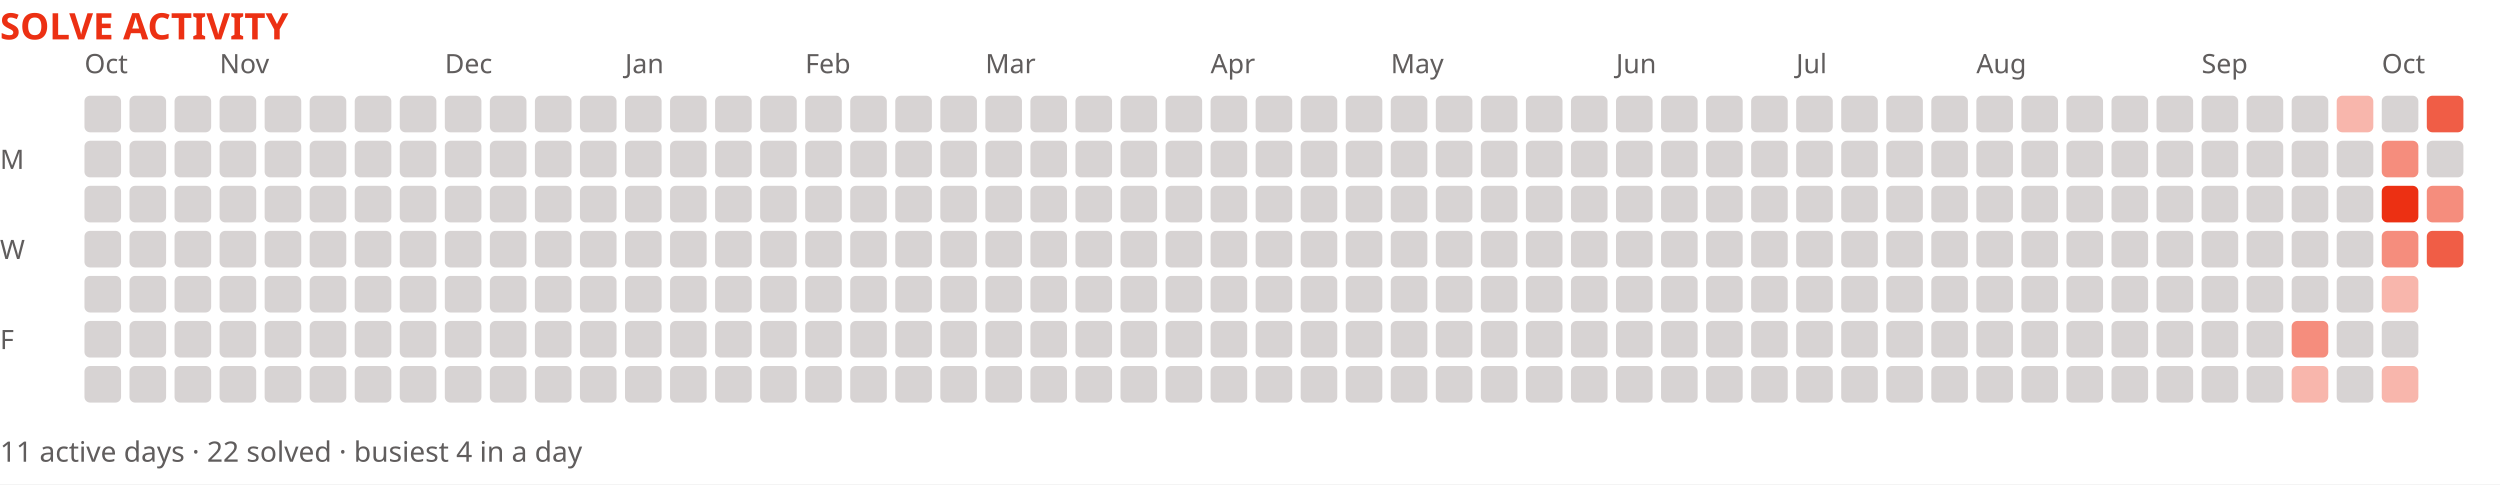
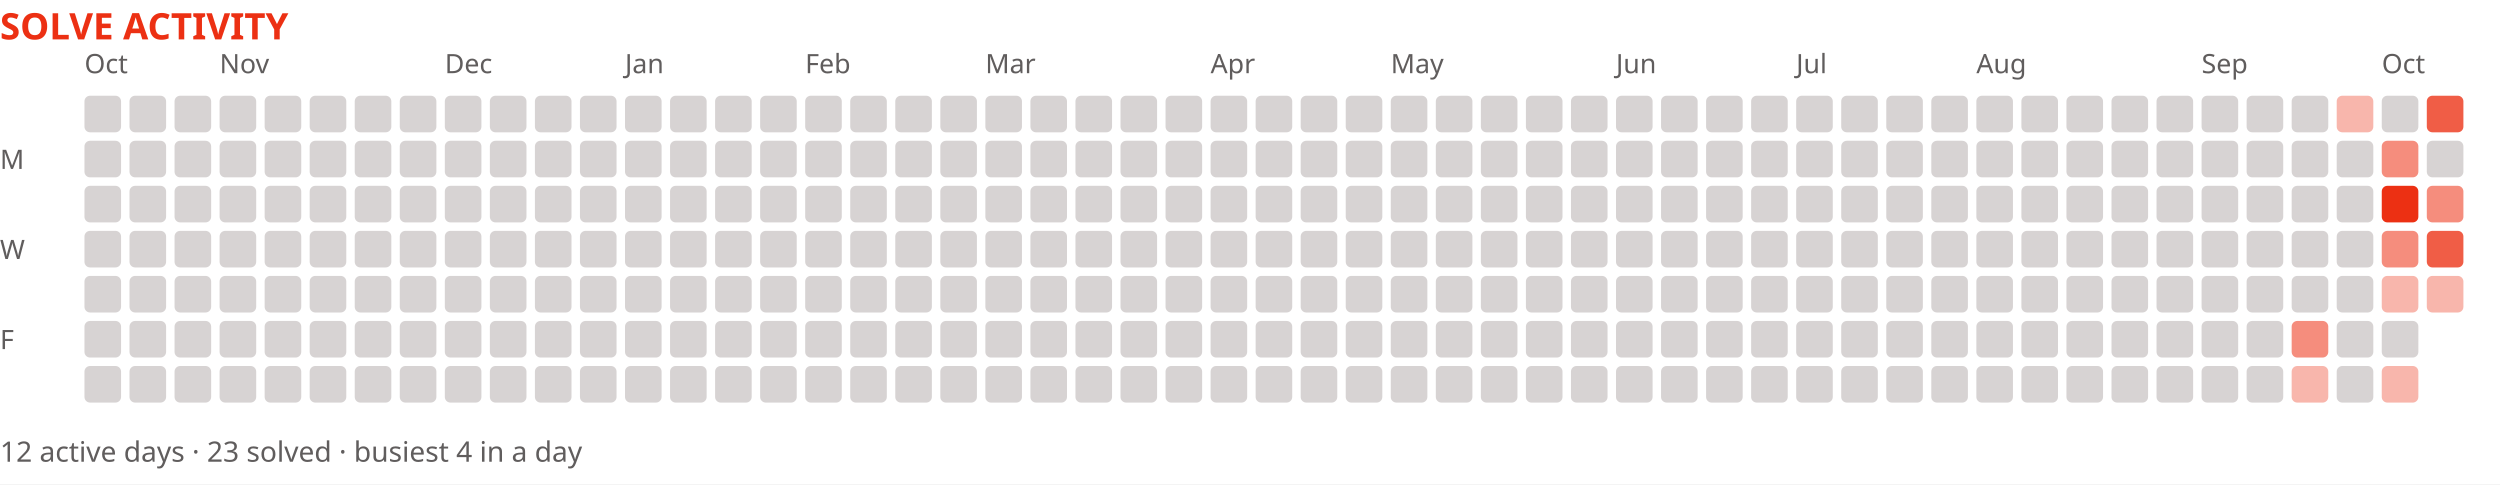
<svg xmlns="http://www.w3.org/2000/svg" width="888" height="172" viewBox="0 0 888 172" role="img" aria-label="Solve activity over the last year">
  <rect width="888" height="172" fill="#ffffff" />
  <text x="0" y="14" font-family="system-ui,sans-serif" font-size="13" font-weight="700" fill="#ec3013">SOLVE ACTIVITY</text>
  <text x="30" y="26" font-family="system-ui,sans-serif" font-size="9.5" fill="#605d5d">Oct</text>
  <text x="78" y="26" font-family="system-ui,sans-serif" font-size="9.5" fill="#605d5d">Nov</text>
  <text x="158" y="26" font-family="system-ui,sans-serif" font-size="9.5" fill="#605d5d">Dec</text>
  <text x="222" y="26" font-family="system-ui,sans-serif" font-size="9.5" fill="#605d5d">Jan</text>
  <text x="286" y="26" font-family="system-ui,sans-serif" font-size="9.5" fill="#605d5d">Feb</text>
  <text x="350" y="26" font-family="system-ui,sans-serif" font-size="9.5" fill="#605d5d">Mar</text>
  <text x="430" y="26" font-family="system-ui,sans-serif" font-size="9.5" fill="#605d5d">Apr</text>
  <text x="494" y="26" font-family="system-ui,sans-serif" font-size="9.5" fill="#605d5d">May</text>
  <text x="574" y="26" font-family="system-ui,sans-serif" font-size="9.5" fill="#605d5d">Jun</text>
  <text x="638" y="26" font-family="system-ui,sans-serif" font-size="9.5" fill="#605d5d">Jul</text>
  <text x="702" y="26" font-family="system-ui,sans-serif" font-size="9.5" fill="#605d5d">Aug</text>
  <text x="782" y="26" font-family="system-ui,sans-serif" font-size="9.5" fill="#605d5d">Sep</text>
  <text x="846" y="26" font-family="system-ui,sans-serif" font-size="9.5" fill="#605d5d">Oct</text>
  <text x="0" y="60" font-family="system-ui,sans-serif" font-size="9.5" fill="#605d5d">M</text>
  <text x="0" y="92" font-family="system-ui,sans-serif" font-size="9.5" fill="#605d5d">W</text>
  <text x="0" y="124" font-family="system-ui,sans-serif" font-size="9.5" fill="#605d5d">F</text>
  <rect x="30" y="34" width="13" height="13" fill="#d7d3d3" rx="2" />
  <rect x="30" y="50" width="13" height="13" fill="#d7d3d3" rx="2" />
  <rect x="30" y="66" width="13" height="13" fill="#d7d3d3" rx="2" />
  <rect x="30" y="82" width="13" height="13" fill="#d7d3d3" rx="2" />
  <rect x="30" y="98" width="13" height="13" fill="#d7d3d3" rx="2" />
  <rect x="30" y="114" width="13" height="13" fill="#d7d3d3" rx="2" />
  <rect x="30" y="130" width="13" height="13" fill="#d7d3d3" rx="2" />
  <rect x="46" y="34" width="13" height="13" fill="#d7d3d3" rx="2" />
  <rect x="46" y="50" width="13" height="13" fill="#d7d3d3" rx="2" />
  <rect x="46" y="66" width="13" height="13" fill="#d7d3d3" rx="2" />
  <rect x="46" y="82" width="13" height="13" fill="#d7d3d3" rx="2" />
  <rect x="46" y="98" width="13" height="13" fill="#d7d3d3" rx="2" />
  <rect x="46" y="114" width="13" height="13" fill="#d7d3d3" rx="2" />
  <rect x="46" y="130" width="13" height="13" fill="#d7d3d3" rx="2" />
  <rect x="62" y="34" width="13" height="13" fill="#d7d3d3" rx="2" />
  <rect x="62" y="50" width="13" height="13" fill="#d7d3d3" rx="2" />
  <rect x="62" y="66" width="13" height="13" fill="#d7d3d3" rx="2" />
  <rect x="62" y="82" width="13" height="13" fill="#d7d3d3" rx="2" />
  <rect x="62" y="98" width="13" height="13" fill="#d7d3d3" rx="2" />
  <rect x="62" y="114" width="13" height="13" fill="#d7d3d3" rx="2" />
  <rect x="62" y="130" width="13" height="13" fill="#d7d3d3" rx="2" />
  <rect x="78" y="34" width="13" height="13" fill="#d7d3d3" rx="2" />
  <rect x="78" y="50" width="13" height="13" fill="#d7d3d3" rx="2" />
  <rect x="78" y="66" width="13" height="13" fill="#d7d3d3" rx="2" />
  <rect x="78" y="82" width="13" height="13" fill="#d7d3d3" rx="2" />
  <rect x="78" y="98" width="13" height="13" fill="#d7d3d3" rx="2" />
  <rect x="78" y="114" width="13" height="13" fill="#d7d3d3" rx="2" />
  <rect x="78" y="130" width="13" height="13" fill="#d7d3d3" rx="2" />
  <rect x="94" y="34" width="13" height="13" fill="#d7d3d3" rx="2" />
  <rect x="94" y="50" width="13" height="13" fill="#d7d3d3" rx="2" />
  <rect x="94" y="66" width="13" height="13" fill="#d7d3d3" rx="2" />
  <rect x="94" y="82" width="13" height="13" fill="#d7d3d3" rx="2" />
  <rect x="94" y="98" width="13" height="13" fill="#d7d3d3" rx="2" />
  <rect x="94" y="114" width="13" height="13" fill="#d7d3d3" rx="2" />
  <rect x="94" y="130" width="13" height="13" fill="#d7d3d3" rx="2" />
  <rect x="110" y="34" width="13" height="13" fill="#d7d3d3" rx="2" />
  <rect x="110" y="50" width="13" height="13" fill="#d7d3d3" rx="2" />
  <rect x="110" y="66" width="13" height="13" fill="#d7d3d3" rx="2" />
  <rect x="110" y="82" width="13" height="13" fill="#d7d3d3" rx="2" />
  <rect x="110" y="98" width="13" height="13" fill="#d7d3d3" rx="2" />
  <rect x="110" y="114" width="13" height="13" fill="#d7d3d3" rx="2" />
  <rect x="110" y="130" width="13" height="13" fill="#d7d3d3" rx="2" />
  <rect x="126" y="34" width="13" height="13" fill="#d7d3d3" rx="2" />
  <rect x="126" y="50" width="13" height="13" fill="#d7d3d3" rx="2" />
  <rect x="126" y="66" width="13" height="13" fill="#d7d3d3" rx="2" />
  <rect x="126" y="82" width="13" height="13" fill="#d7d3d3" rx="2" />
  <rect x="126" y="98" width="13" height="13" fill="#d7d3d3" rx="2" />
  <rect x="126" y="114" width="13" height="13" fill="#d7d3d3" rx="2" />
  <rect x="126" y="130" width="13" height="13" fill="#d7d3d3" rx="2" />
  <rect x="142" y="34" width="13" height="13" fill="#d7d3d3" rx="2" />
  <rect x="142" y="50" width="13" height="13" fill="#d7d3d3" rx="2" />
  <rect x="142" y="66" width="13" height="13" fill="#d7d3d3" rx="2" />
  <rect x="142" y="82" width="13" height="13" fill="#d7d3d3" rx="2" />
  <rect x="142" y="98" width="13" height="13" fill="#d7d3d3" rx="2" />
  <rect x="142" y="114" width="13" height="13" fill="#d7d3d3" rx="2" />
  <rect x="142" y="130" width="13" height="13" fill="#d7d3d3" rx="2" />
  <rect x="158" y="34" width="13" height="13" fill="#d7d3d3" rx="2" />
  <rect x="158" y="50" width="13" height="13" fill="#d7d3d3" rx="2" />
  <rect x="158" y="66" width="13" height="13" fill="#d7d3d3" rx="2" />
  <rect x="158" y="82" width="13" height="13" fill="#d7d3d3" rx="2" />
  <rect x="158" y="98" width="13" height="13" fill="#d7d3d3" rx="2" />
  <rect x="158" y="114" width="13" height="13" fill="#d7d3d3" rx="2" />
  <rect x="158" y="130" width="13" height="13" fill="#d7d3d3" rx="2" />
  <rect x="174" y="34" width="13" height="13" fill="#d7d3d3" rx="2" />
  <rect x="174" y="50" width="13" height="13" fill="#d7d3d3" rx="2" />
  <rect x="174" y="66" width="13" height="13" fill="#d7d3d3" rx="2" />
  <rect x="174" y="82" width="13" height="13" fill="#d7d3d3" rx="2" />
  <rect x="174" y="98" width="13" height="13" fill="#d7d3d3" rx="2" />
  <rect x="174" y="114" width="13" height="13" fill="#d7d3d3" rx="2" />
  <rect x="174" y="130" width="13" height="13" fill="#d7d3d3" rx="2" />
  <rect x="190" y="34" width="13" height="13" fill="#d7d3d3" rx="2" />
  <rect x="190" y="50" width="13" height="13" fill="#d7d3d3" rx="2" />
  <rect x="190" y="66" width="13" height="13" fill="#d7d3d3" rx="2" />
  <rect x="190" y="82" width="13" height="13" fill="#d7d3d3" rx="2" />
  <rect x="190" y="98" width="13" height="13" fill="#d7d3d3" rx="2" />
  <rect x="190" y="114" width="13" height="13" fill="#d7d3d3" rx="2" />
  <rect x="190" y="130" width="13" height="13" fill="#d7d3d3" rx="2" />
  <rect x="206" y="34" width="13" height="13" fill="#d7d3d3" rx="2" />
  <rect x="206" y="50" width="13" height="13" fill="#d7d3d3" rx="2" />
  <rect x="206" y="66" width="13" height="13" fill="#d7d3d3" rx="2" />
  <rect x="206" y="82" width="13" height="13" fill="#d7d3d3" rx="2" />
  <rect x="206" y="98" width="13" height="13" fill="#d7d3d3" rx="2" />
  <rect x="206" y="114" width="13" height="13" fill="#d7d3d3" rx="2" />
  <rect x="206" y="130" width="13" height="13" fill="#d7d3d3" rx="2" />
  <rect x="222" y="34" width="13" height="13" fill="#d7d3d3" rx="2" />
  <rect x="222" y="50" width="13" height="13" fill="#d7d3d3" rx="2" />
  <rect x="222" y="66" width="13" height="13" fill="#d7d3d3" rx="2" />
  <rect x="222" y="82" width="13" height="13" fill="#d7d3d3" rx="2" />
  <rect x="222" y="98" width="13" height="13" fill="#d7d3d3" rx="2" />
  <rect x="222" y="114" width="13" height="13" fill="#d7d3d3" rx="2" />
  <rect x="222" y="130" width="13" height="13" fill="#d7d3d3" rx="2" />
  <rect x="238" y="34" width="13" height="13" fill="#d7d3d3" rx="2" />
  <rect x="238" y="50" width="13" height="13" fill="#d7d3d3" rx="2" />
  <rect x="238" y="66" width="13" height="13" fill="#d7d3d3" rx="2" />
  <rect x="238" y="82" width="13" height="13" fill="#d7d3d3" rx="2" />
  <rect x="238" y="98" width="13" height="13" fill="#d7d3d3" rx="2" />
  <rect x="238" y="114" width="13" height="13" fill="#d7d3d3" rx="2" />
  <rect x="238" y="130" width="13" height="13" fill="#d7d3d3" rx="2" />
  <rect x="254" y="34" width="13" height="13" fill="#d7d3d3" rx="2" />
  <rect x="254" y="50" width="13" height="13" fill="#d7d3d3" rx="2" />
  <rect x="254" y="66" width="13" height="13" fill="#d7d3d3" rx="2" />
  <rect x="254" y="82" width="13" height="13" fill="#d7d3d3" rx="2" />
  <rect x="254" y="98" width="13" height="13" fill="#d7d3d3" rx="2" />
  <rect x="254" y="114" width="13" height="13" fill="#d7d3d3" rx="2" />
  <rect x="254" y="130" width="13" height="13" fill="#d7d3d3" rx="2" />
  <rect x="270" y="34" width="13" height="13" fill="#d7d3d3" rx="2" />
  <rect x="270" y="50" width="13" height="13" fill="#d7d3d3" rx="2" />
  <rect x="270" y="66" width="13" height="13" fill="#d7d3d3" rx="2" />
  <rect x="270" y="82" width="13" height="13" fill="#d7d3d3" rx="2" />
  <rect x="270" y="98" width="13" height="13" fill="#d7d3d3" rx="2" />
  <rect x="270" y="114" width="13" height="13" fill="#d7d3d3" rx="2" />
  <rect x="270" y="130" width="13" height="13" fill="#d7d3d3" rx="2" />
  <rect x="286" y="34" width="13" height="13" fill="#d7d3d3" rx="2" />
  <rect x="286" y="50" width="13" height="13" fill="#d7d3d3" rx="2" />
  <rect x="286" y="66" width="13" height="13" fill="#d7d3d3" rx="2" />
  <rect x="286" y="82" width="13" height="13" fill="#d7d3d3" rx="2" />
  <rect x="286" y="98" width="13" height="13" fill="#d7d3d3" rx="2" />
  <rect x="286" y="114" width="13" height="13" fill="#d7d3d3" rx="2" />
  <rect x="286" y="130" width="13" height="13" fill="#d7d3d3" rx="2" />
  <rect x="302" y="34" width="13" height="13" fill="#d7d3d3" rx="2" />
  <rect x="302" y="50" width="13" height="13" fill="#d7d3d3" rx="2" />
  <rect x="302" y="66" width="13" height="13" fill="#d7d3d3" rx="2" />
  <rect x="302" y="82" width="13" height="13" fill="#d7d3d3" rx="2" />
  <rect x="302" y="98" width="13" height="13" fill="#d7d3d3" rx="2" />
  <rect x="302" y="114" width="13" height="13" fill="#d7d3d3" rx="2" />
  <rect x="302" y="130" width="13" height="13" fill="#d7d3d3" rx="2" />
  <rect x="318" y="34" width="13" height="13" fill="#d7d3d3" rx="2" />
  <rect x="318" y="50" width="13" height="13" fill="#d7d3d3" rx="2" />
  <rect x="318" y="66" width="13" height="13" fill="#d7d3d3" rx="2" />
  <rect x="318" y="82" width="13" height="13" fill="#d7d3d3" rx="2" />
  <rect x="318" y="98" width="13" height="13" fill="#d7d3d3" rx="2" />
  <rect x="318" y="114" width="13" height="13" fill="#d7d3d3" rx="2" />
  <rect x="318" y="130" width="13" height="13" fill="#d7d3d3" rx="2" />
  <rect x="334" y="34" width="13" height="13" fill="#d7d3d3" rx="2" />
  <rect x="334" y="50" width="13" height="13" fill="#d7d3d3" rx="2" />
  <rect x="334" y="66" width="13" height="13" fill="#d7d3d3" rx="2" />
  <rect x="334" y="82" width="13" height="13" fill="#d7d3d3" rx="2" />
  <rect x="334" y="98" width="13" height="13" fill="#d7d3d3" rx="2" />
  <rect x="334" y="114" width="13" height="13" fill="#d7d3d3" rx="2" />
  <rect x="334" y="130" width="13" height="13" fill="#d7d3d3" rx="2" />
  <rect x="350" y="34" width="13" height="13" fill="#d7d3d3" rx="2" />
  <rect x="350" y="50" width="13" height="13" fill="#d7d3d3" rx="2" />
  <rect x="350" y="66" width="13" height="13" fill="#d7d3d3" rx="2" />
  <rect x="350" y="82" width="13" height="13" fill="#d7d3d3" rx="2" />
  <rect x="350" y="98" width="13" height="13" fill="#d7d3d3" rx="2" />
  <rect x="350" y="114" width="13" height="13" fill="#d7d3d3" rx="2" />
  <rect x="350" y="130" width="13" height="13" fill="#d7d3d3" rx="2" />
  <rect x="366" y="34" width="13" height="13" fill="#d7d3d3" rx="2" />
  <rect x="366" y="50" width="13" height="13" fill="#d7d3d3" rx="2" />
  <rect x="366" y="66" width="13" height="13" fill="#d7d3d3" rx="2" />
  <rect x="366" y="82" width="13" height="13" fill="#d7d3d3" rx="2" />
  <rect x="366" y="98" width="13" height="13" fill="#d7d3d3" rx="2" />
  <rect x="366" y="114" width="13" height="13" fill="#d7d3d3" rx="2" />
  <rect x="366" y="130" width="13" height="13" fill="#d7d3d3" rx="2" />
  <rect x="382" y="34" width="13" height="13" fill="#d7d3d3" rx="2" />
  <rect x="382" y="50" width="13" height="13" fill="#d7d3d3" rx="2" />
  <rect x="382" y="66" width="13" height="13" fill="#d7d3d3" rx="2" />
  <rect x="382" y="82" width="13" height="13" fill="#d7d3d3" rx="2" />
  <rect x="382" y="98" width="13" height="13" fill="#d7d3d3" rx="2" />
  <rect x="382" y="114" width="13" height="13" fill="#d7d3d3" rx="2" />
  <rect x="382" y="130" width="13" height="13" fill="#d7d3d3" rx="2" />
  <rect x="398" y="34" width="13" height="13" fill="#d7d3d3" rx="2" />
  <rect x="398" y="50" width="13" height="13" fill="#d7d3d3" rx="2" />
  <rect x="398" y="66" width="13" height="13" fill="#d7d3d3" rx="2" />
  <rect x="398" y="82" width="13" height="13" fill="#d7d3d3" rx="2" />
  <rect x="398" y="98" width="13" height="13" fill="#d7d3d3" rx="2" />
  <rect x="398" y="114" width="13" height="13" fill="#d7d3d3" rx="2" />
  <rect x="398" y="130" width="13" height="13" fill="#d7d3d3" rx="2" />
  <rect x="414" y="34" width="13" height="13" fill="#d7d3d3" rx="2" />
  <rect x="414" y="50" width="13" height="13" fill="#d7d3d3" rx="2" />
  <rect x="414" y="66" width="13" height="13" fill="#d7d3d3" rx="2" />
  <rect x="414" y="82" width="13" height="13" fill="#d7d3d3" rx="2" />
  <rect x="414" y="98" width="13" height="13" fill="#d7d3d3" rx="2" />
  <rect x="414" y="114" width="13" height="13" fill="#d7d3d3" rx="2" />
  <rect x="414" y="130" width="13" height="13" fill="#d7d3d3" rx="2" />
  <rect x="430" y="34" width="13" height="13" fill="#d7d3d3" rx="2" />
  <rect x="430" y="50" width="13" height="13" fill="#d7d3d3" rx="2" />
  <rect x="430" y="66" width="13" height="13" fill="#d7d3d3" rx="2" />
  <rect x="430" y="82" width="13" height="13" fill="#d7d3d3" rx="2" />
  <rect x="430" y="98" width="13" height="13" fill="#d7d3d3" rx="2" />
  <rect x="430" y="114" width="13" height="13" fill="#d7d3d3" rx="2" />
  <rect x="430" y="130" width="13" height="13" fill="#d7d3d3" rx="2" />
  <rect x="446" y="34" width="13" height="13" fill="#d7d3d3" rx="2" />
  <rect x="446" y="50" width="13" height="13" fill="#d7d3d3" rx="2" />
  <rect x="446" y="66" width="13" height="13" fill="#d7d3d3" rx="2" />
  <rect x="446" y="82" width="13" height="13" fill="#d7d3d3" rx="2" />
  <rect x="446" y="98" width="13" height="13" fill="#d7d3d3" rx="2" />
  <rect x="446" y="114" width="13" height="13" fill="#d7d3d3" rx="2" />
  <rect x="446" y="130" width="13" height="13" fill="#d7d3d3" rx="2" />
  <rect x="462" y="34" width="13" height="13" fill="#d7d3d3" rx="2" />
  <rect x="462" y="50" width="13" height="13" fill="#d7d3d3" rx="2" />
  <rect x="462" y="66" width="13" height="13" fill="#d7d3d3" rx="2" />
  <rect x="462" y="82" width="13" height="13" fill="#d7d3d3" rx="2" />
  <rect x="462" y="98" width="13" height="13" fill="#d7d3d3" rx="2" />
  <rect x="462" y="114" width="13" height="13" fill="#d7d3d3" rx="2" />
  <rect x="462" y="130" width="13" height="13" fill="#d7d3d3" rx="2" />
  <rect x="478" y="34" width="13" height="13" fill="#d7d3d3" rx="2" />
  <rect x="478" y="50" width="13" height="13" fill="#d7d3d3" rx="2" />
  <rect x="478" y="66" width="13" height="13" fill="#d7d3d3" rx="2" />
  <rect x="478" y="82" width="13" height="13" fill="#d7d3d3" rx="2" />
  <rect x="478" y="98" width="13" height="13" fill="#d7d3d3" rx="2" />
  <rect x="478" y="114" width="13" height="13" fill="#d7d3d3" rx="2" />
  <rect x="478" y="130" width="13" height="13" fill="#d7d3d3" rx="2" />
  <rect x="494" y="34" width="13" height="13" fill="#d7d3d3" rx="2" />
  <rect x="494" y="50" width="13" height="13" fill="#d7d3d3" rx="2" />
  <rect x="494" y="66" width="13" height="13" fill="#d7d3d3" rx="2" />
  <rect x="494" y="82" width="13" height="13" fill="#d7d3d3" rx="2" />
  <rect x="494" y="98" width="13" height="13" fill="#d7d3d3" rx="2" />
  <rect x="494" y="114" width="13" height="13" fill="#d7d3d3" rx="2" />
  <rect x="494" y="130" width="13" height="13" fill="#d7d3d3" rx="2" />
  <rect x="510" y="34" width="13" height="13" fill="#d7d3d3" rx="2" />
  <rect x="510" y="50" width="13" height="13" fill="#d7d3d3" rx="2" />
  <rect x="510" y="66" width="13" height="13" fill="#d7d3d3" rx="2" />
  <rect x="510" y="82" width="13" height="13" fill="#d7d3d3" rx="2" />
  <rect x="510" y="98" width="13" height="13" fill="#d7d3d3" rx="2" />
  <rect x="510" y="114" width="13" height="13" fill="#d7d3d3" rx="2" />
  <rect x="510" y="130" width="13" height="13" fill="#d7d3d3" rx="2" />
  <rect x="526" y="34" width="13" height="13" fill="#d7d3d3" rx="2" />
  <rect x="526" y="50" width="13" height="13" fill="#d7d3d3" rx="2" />
  <rect x="526" y="66" width="13" height="13" fill="#d7d3d3" rx="2" />
  <rect x="526" y="82" width="13" height="13" fill="#d7d3d3" rx="2" />
  <rect x="526" y="98" width="13" height="13" fill="#d7d3d3" rx="2" />
  <rect x="526" y="114" width="13" height="13" fill="#d7d3d3" rx="2" />
  <rect x="526" y="130" width="13" height="13" fill="#d7d3d3" rx="2" />
  <rect x="542" y="34" width="13" height="13" fill="#d7d3d3" rx="2" />
  <rect x="542" y="50" width="13" height="13" fill="#d7d3d3" rx="2" />
  <rect x="542" y="66" width="13" height="13" fill="#d7d3d3" rx="2" />
  <rect x="542" y="82" width="13" height="13" fill="#d7d3d3" rx="2" />
  <rect x="542" y="98" width="13" height="13" fill="#d7d3d3" rx="2" />
  <rect x="542" y="114" width="13" height="13" fill="#d7d3d3" rx="2" />
  <rect x="542" y="130" width="13" height="13" fill="#d7d3d3" rx="2" />
  <rect x="558" y="34" width="13" height="13" fill="#d7d3d3" rx="2" />
  <rect x="558" y="50" width="13" height="13" fill="#d7d3d3" rx="2" />
  <rect x="558" y="66" width="13" height="13" fill="#d7d3d3" rx="2" />
  <rect x="558" y="82" width="13" height="13" fill="#d7d3d3" rx="2" />
  <rect x="558" y="98" width="13" height="13" fill="#d7d3d3" rx="2" />
  <rect x="558" y="114" width="13" height="13" fill="#d7d3d3" rx="2" />
  <rect x="558" y="130" width="13" height="13" fill="#d7d3d3" rx="2" />
  <rect x="574" y="34" width="13" height="13" fill="#d7d3d3" rx="2" />
  <rect x="574" y="50" width="13" height="13" fill="#d7d3d3" rx="2" />
  <rect x="574" y="66" width="13" height="13" fill="#d7d3d3" rx="2" />
  <rect x="574" y="82" width="13" height="13" fill="#d7d3d3" rx="2" />
  <rect x="574" y="98" width="13" height="13" fill="#d7d3d3" rx="2" />
  <rect x="574" y="114" width="13" height="13" fill="#d7d3d3" rx="2" />
  <rect x="574" y="130" width="13" height="13" fill="#d7d3d3" rx="2" />
  <rect x="590" y="34" width="13" height="13" fill="#d7d3d3" rx="2" />
  <rect x="590" y="50" width="13" height="13" fill="#d7d3d3" rx="2" />
  <rect x="590" y="66" width="13" height="13" fill="#d7d3d3" rx="2" />
  <rect x="590" y="82" width="13" height="13" fill="#d7d3d3" rx="2" />
  <rect x="590" y="98" width="13" height="13" fill="#d7d3d3" rx="2" />
  <rect x="590" y="114" width="13" height="13" fill="#d7d3d3" rx="2" />
  <rect x="590" y="130" width="13" height="13" fill="#d7d3d3" rx="2" />
  <rect x="606" y="34" width="13" height="13" fill="#d7d3d3" rx="2" />
  <rect x="606" y="50" width="13" height="13" fill="#d7d3d3" rx="2" />
  <rect x="606" y="66" width="13" height="13" fill="#d7d3d3" rx="2" />
  <rect x="606" y="82" width="13" height="13" fill="#d7d3d3" rx="2" />
  <rect x="606" y="98" width="13" height="13" fill="#d7d3d3" rx="2" />
  <rect x="606" y="114" width="13" height="13" fill="#d7d3d3" rx="2" />
  <rect x="606" y="130" width="13" height="13" fill="#d7d3d3" rx="2" />
  <rect x="622" y="34" width="13" height="13" fill="#d7d3d3" rx="2" />
  <rect x="622" y="50" width="13" height="13" fill="#d7d3d3" rx="2" />
  <rect x="622" y="66" width="13" height="13" fill="#d7d3d3" rx="2" />
  <rect x="622" y="82" width="13" height="13" fill="#d7d3d3" rx="2" />
  <rect x="622" y="98" width="13" height="13" fill="#d7d3d3" rx="2" />
  <rect x="622" y="114" width="13" height="13" fill="#d7d3d3" rx="2" />
  <rect x="622" y="130" width="13" height="13" fill="#d7d3d3" rx="2" />
  <rect x="638" y="34" width="13" height="13" fill="#d7d3d3" rx="2" />
  <rect x="638" y="50" width="13" height="13" fill="#d7d3d3" rx="2" />
  <rect x="638" y="66" width="13" height="13" fill="#d7d3d3" rx="2" />
  <rect x="638" y="82" width="13" height="13" fill="#d7d3d3" rx="2" />
  <rect x="638" y="98" width="13" height="13" fill="#d7d3d3" rx="2" />
  <rect x="638" y="114" width="13" height="13" fill="#d7d3d3" rx="2" />
  <rect x="638" y="130" width="13" height="13" fill="#d7d3d3" rx="2" />
  <rect x="654" y="34" width="13" height="13" fill="#d7d3d3" rx="2" />
  <rect x="654" y="50" width="13" height="13" fill="#d7d3d3" rx="2" />
  <rect x="654" y="66" width="13" height="13" fill="#d7d3d3" rx="2" />
  <rect x="654" y="82" width="13" height="13" fill="#d7d3d3" rx="2" />
  <rect x="654" y="98" width="13" height="13" fill="#d7d3d3" rx="2" />
  <rect x="654" y="114" width="13" height="13" fill="#d7d3d3" rx="2" />
  <rect x="654" y="130" width="13" height="13" fill="#d7d3d3" rx="2" />
  <rect x="670" y="34" width="13" height="13" fill="#d7d3d3" rx="2" />
  <rect x="670" y="50" width="13" height="13" fill="#d7d3d3" rx="2" />
  <rect x="670" y="66" width="13" height="13" fill="#d7d3d3" rx="2" />
  <rect x="670" y="82" width="13" height="13" fill="#d7d3d3" rx="2" />
  <rect x="670" y="98" width="13" height="13" fill="#d7d3d3" rx="2" />
  <rect x="670" y="114" width="13" height="13" fill="#d7d3d3" rx="2" />
  <rect x="670" y="130" width="13" height="13" fill="#d7d3d3" rx="2" />
  <rect x="686" y="34" width="13" height="13" fill="#d7d3d3" rx="2" />
  <rect x="686" y="50" width="13" height="13" fill="#d7d3d3" rx="2" />
  <rect x="686" y="66" width="13" height="13" fill="#d7d3d3" rx="2" />
  <rect x="686" y="82" width="13" height="13" fill="#d7d3d3" rx="2" />
  <rect x="686" y="98" width="13" height="13" fill="#d7d3d3" rx="2" />
  <rect x="686" y="114" width="13" height="13" fill="#d7d3d3" rx="2" />
  <rect x="686" y="130" width="13" height="13" fill="#d7d3d3" rx="2" />
  <rect x="702" y="34" width="13" height="13" fill="#d7d3d3" rx="2" />
  <rect x="702" y="50" width="13" height="13" fill="#d7d3d3" rx="2" />
  <rect x="702" y="66" width="13" height="13" fill="#d7d3d3" rx="2" />
  <rect x="702" y="82" width="13" height="13" fill="#d7d3d3" rx="2" />
  <rect x="702" y="98" width="13" height="13" fill="#d7d3d3" rx="2" />
  <rect x="702" y="114" width="13" height="13" fill="#d7d3d3" rx="2" />
  <rect x="702" y="130" width="13" height="13" fill="#d7d3d3" rx="2" />
  <rect x="718" y="34" width="13" height="13" fill="#d7d3d3" rx="2" />
  <rect x="718" y="50" width="13" height="13" fill="#d7d3d3" rx="2" />
  <rect x="718" y="66" width="13" height="13" fill="#d7d3d3" rx="2" />
  <rect x="718" y="82" width="13" height="13" fill="#d7d3d3" rx="2" />
  <rect x="718" y="98" width="13" height="13" fill="#d7d3d3" rx="2" />
  <rect x="718" y="114" width="13" height="13" fill="#d7d3d3" rx="2" />
  <rect x="718" y="130" width="13" height="13" fill="#d7d3d3" rx="2" />
  <rect x="734" y="34" width="13" height="13" fill="#d7d3d3" rx="2" />
  <rect x="734" y="50" width="13" height="13" fill="#d7d3d3" rx="2" />
  <rect x="734" y="66" width="13" height="13" fill="#d7d3d3" rx="2" />
  <rect x="734" y="82" width="13" height="13" fill="#d7d3d3" rx="2" />
  <rect x="734" y="98" width="13" height="13" fill="#d7d3d3" rx="2" />
  <rect x="734" y="114" width="13" height="13" fill="#d7d3d3" rx="2" />
  <rect x="734" y="130" width="13" height="13" fill="#d7d3d3" rx="2" />
  <rect x="750" y="34" width="13" height="13" fill="#d7d3d3" rx="2" />
  <rect x="750" y="50" width="13" height="13" fill="#d7d3d3" rx="2" />
  <rect x="750" y="66" width="13" height="13" fill="#d7d3d3" rx="2" />
  <rect x="750" y="82" width="13" height="13" fill="#d7d3d3" rx="2" />
  <rect x="750" y="98" width="13" height="13" fill="#d7d3d3" rx="2" />
  <rect x="750" y="114" width="13" height="13" fill="#d7d3d3" rx="2" />
  <rect x="750" y="130" width="13" height="13" fill="#d7d3d3" rx="2" />
  <rect x="766" y="34" width="13" height="13" fill="#d7d3d3" rx="2" />
  <rect x="766" y="50" width="13" height="13" fill="#d7d3d3" rx="2" />
  <rect x="766" y="66" width="13" height="13" fill="#d7d3d3" rx="2" />
  <rect x="766" y="82" width="13" height="13" fill="#d7d3d3" rx="2" />
  <rect x="766" y="98" width="13" height="13" fill="#d7d3d3" rx="2" />
  <rect x="766" y="114" width="13" height="13" fill="#d7d3d3" rx="2" />
  <rect x="766" y="130" width="13" height="13" fill="#d7d3d3" rx="2" />
  <rect x="782" y="34" width="13" height="13" fill="#d7d3d3" rx="2" />
  <rect x="782" y="50" width="13" height="13" fill="#d7d3d3" rx="2" />
  <rect x="782" y="66" width="13" height="13" fill="#d7d3d3" rx="2" />
  <rect x="782" y="82" width="13" height="13" fill="#d7d3d3" rx="2" />
  <rect x="782" y="98" width="13" height="13" fill="#d7d3d3" rx="2" />
  <rect x="782" y="114" width="13" height="13" fill="#d7d3d3" rx="2" />
  <rect x="782" y="130" width="13" height="13" fill="#d7d3d3" rx="2" />
  <rect x="798" y="34" width="13" height="13" fill="#d7d3d3" rx="2" />
  <rect x="798" y="50" width="13" height="13" fill="#d7d3d3" rx="2" />
  <rect x="798" y="66" width="13" height="13" fill="#d7d3d3" rx="2" />
  <rect x="798" y="82" width="13" height="13" fill="#d7d3d3" rx="2" />
  <rect x="798" y="98" width="13" height="13" fill="#d7d3d3" rx="2" />
  <rect x="798" y="114" width="13" height="13" fill="#d7d3d3" rx="2" />
  <rect x="798" y="130" width="13" height="13" fill="#d7d3d3" rx="2" />
  <rect x="814" y="34" width="13" height="13" fill="#d7d3d3" rx="2" />
  <rect x="814" y="50" width="13" height="13" fill="#d7d3d3" rx="2" />
  <rect x="814" y="66" width="13" height="13" fill="#d7d3d3" rx="2" />
  <rect x="814" y="82" width="13" height="13" fill="#d7d3d3" rx="2" />
  <rect x="814" y="98" width="13" height="13" fill="#d7d3d3" rx="2" />
  <rect x="814" y="114" width="13" height="13" fill="#ec30138c" rx="2" />
  <rect x="814" y="130" width="13" height="13" fill="#ec301359" rx="2" />
  <rect x="830" y="34" width="13" height="13" fill="#ec301359" rx="2" />
  <rect x="830" y="50" width="13" height="13" fill="#d7d3d3" rx="2" />
  <rect x="830" y="66" width="13" height="13" fill="#d7d3d3" rx="2" />
  <rect x="830" y="82" width="13" height="13" fill="#d7d3d3" rx="2" />
  <rect x="830" y="98" width="13" height="13" fill="#d7d3d3" rx="2" />
  <rect x="830" y="114" width="13" height="13" fill="#d7d3d3" rx="2" />
  <rect x="830" y="130" width="13" height="13" fill="#d7d3d3" rx="2" />
  <rect x="846" y="34" width="13" height="13" fill="#d7d3d3" rx="2" />
  <rect x="846" y="50" width="13" height="13" fill="#ec30138c" rx="2" />
  <rect x="846" y="66" width="13" height="13" fill="#ec3013" rx="2" />
  <rect x="846" y="82" width="13" height="13" fill="#ec30138c" rx="2" />
  <rect x="846" y="98" width="13" height="13" fill="#ec301359" rx="2" />
  <rect x="846" y="114" width="13" height="13" fill="#d7d3d3" rx="2" />
  <rect x="846" y="130" width="13" height="13" fill="#ec301359" rx="2" />
  <rect x="862" y="34" width="13" height="13" fill="#ec3013c7" rx="2" />
  <rect x="862" y="50" width="13" height="13" fill="#d7d3d3" rx="2" />
  <rect x="862" y="66" width="13" height="13" fill="#ec30138c" rx="2" />
  <rect x="862" y="82" width="13" height="13" fill="#ec3013c7" rx="2" />
-   <text x="0" y="164" font-family="system-ui,sans-serif" font-size="10" fill="#605d5d">11 active days · 22 solved · busiest 4 in a day</text>
+   <rect x="862" y="98" width="13" height="13" fill="#ec301359" rx="2" />
+   <text x="0" y="164" font-family="system-ui,sans-serif" font-size="10" fill="#605d5d">12 active days · 23 solved · busiest 4 in a day</text>
</svg>
